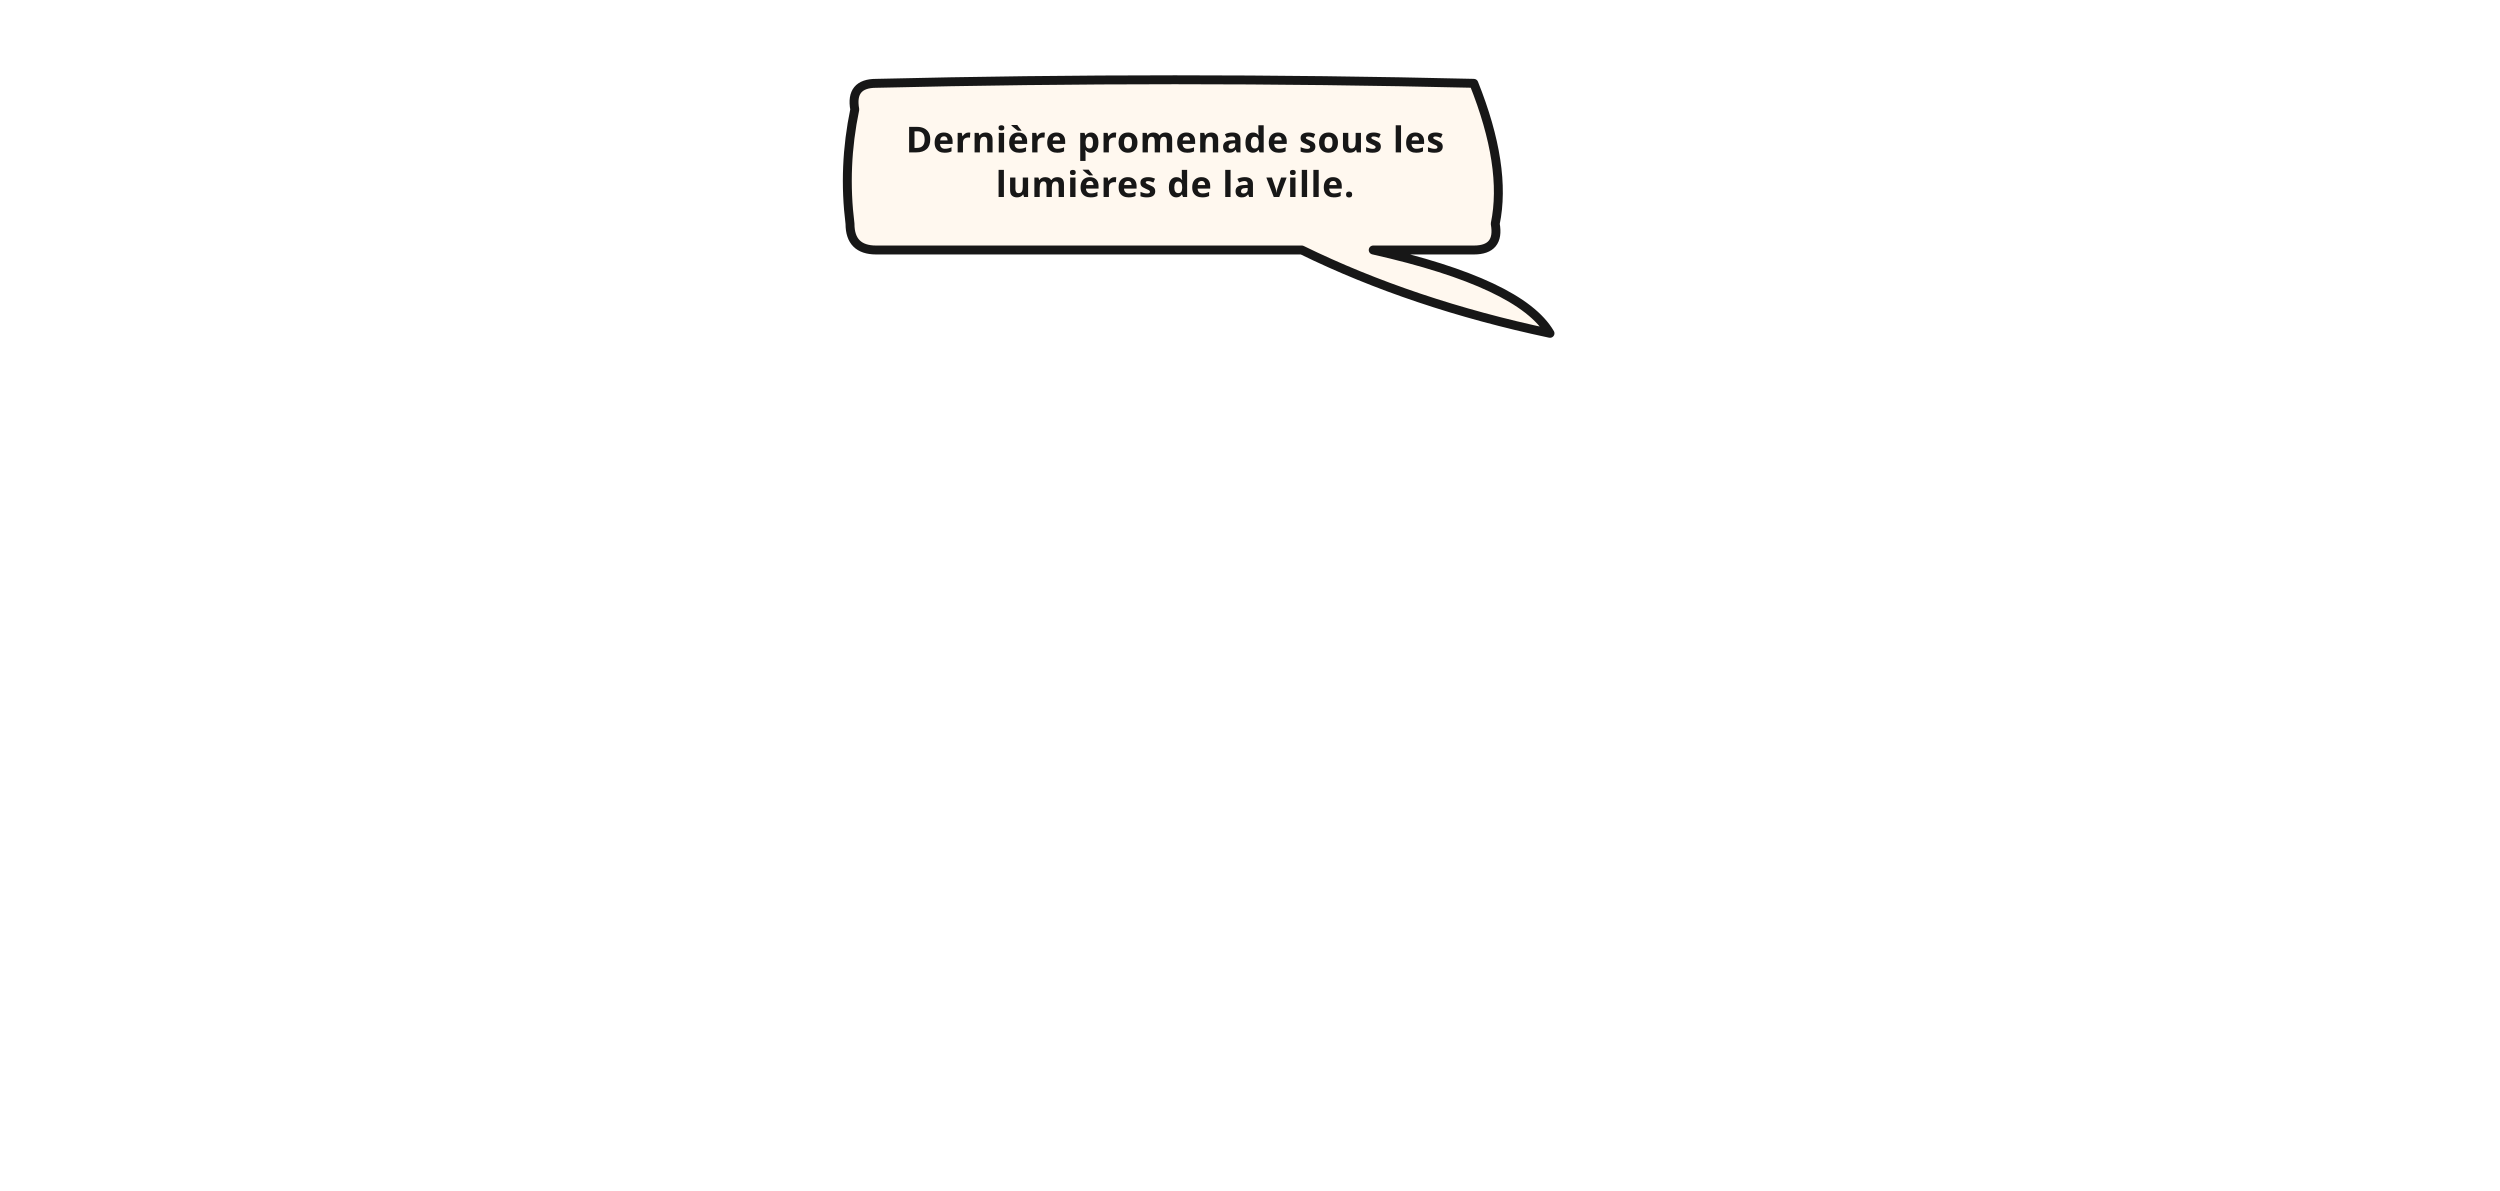
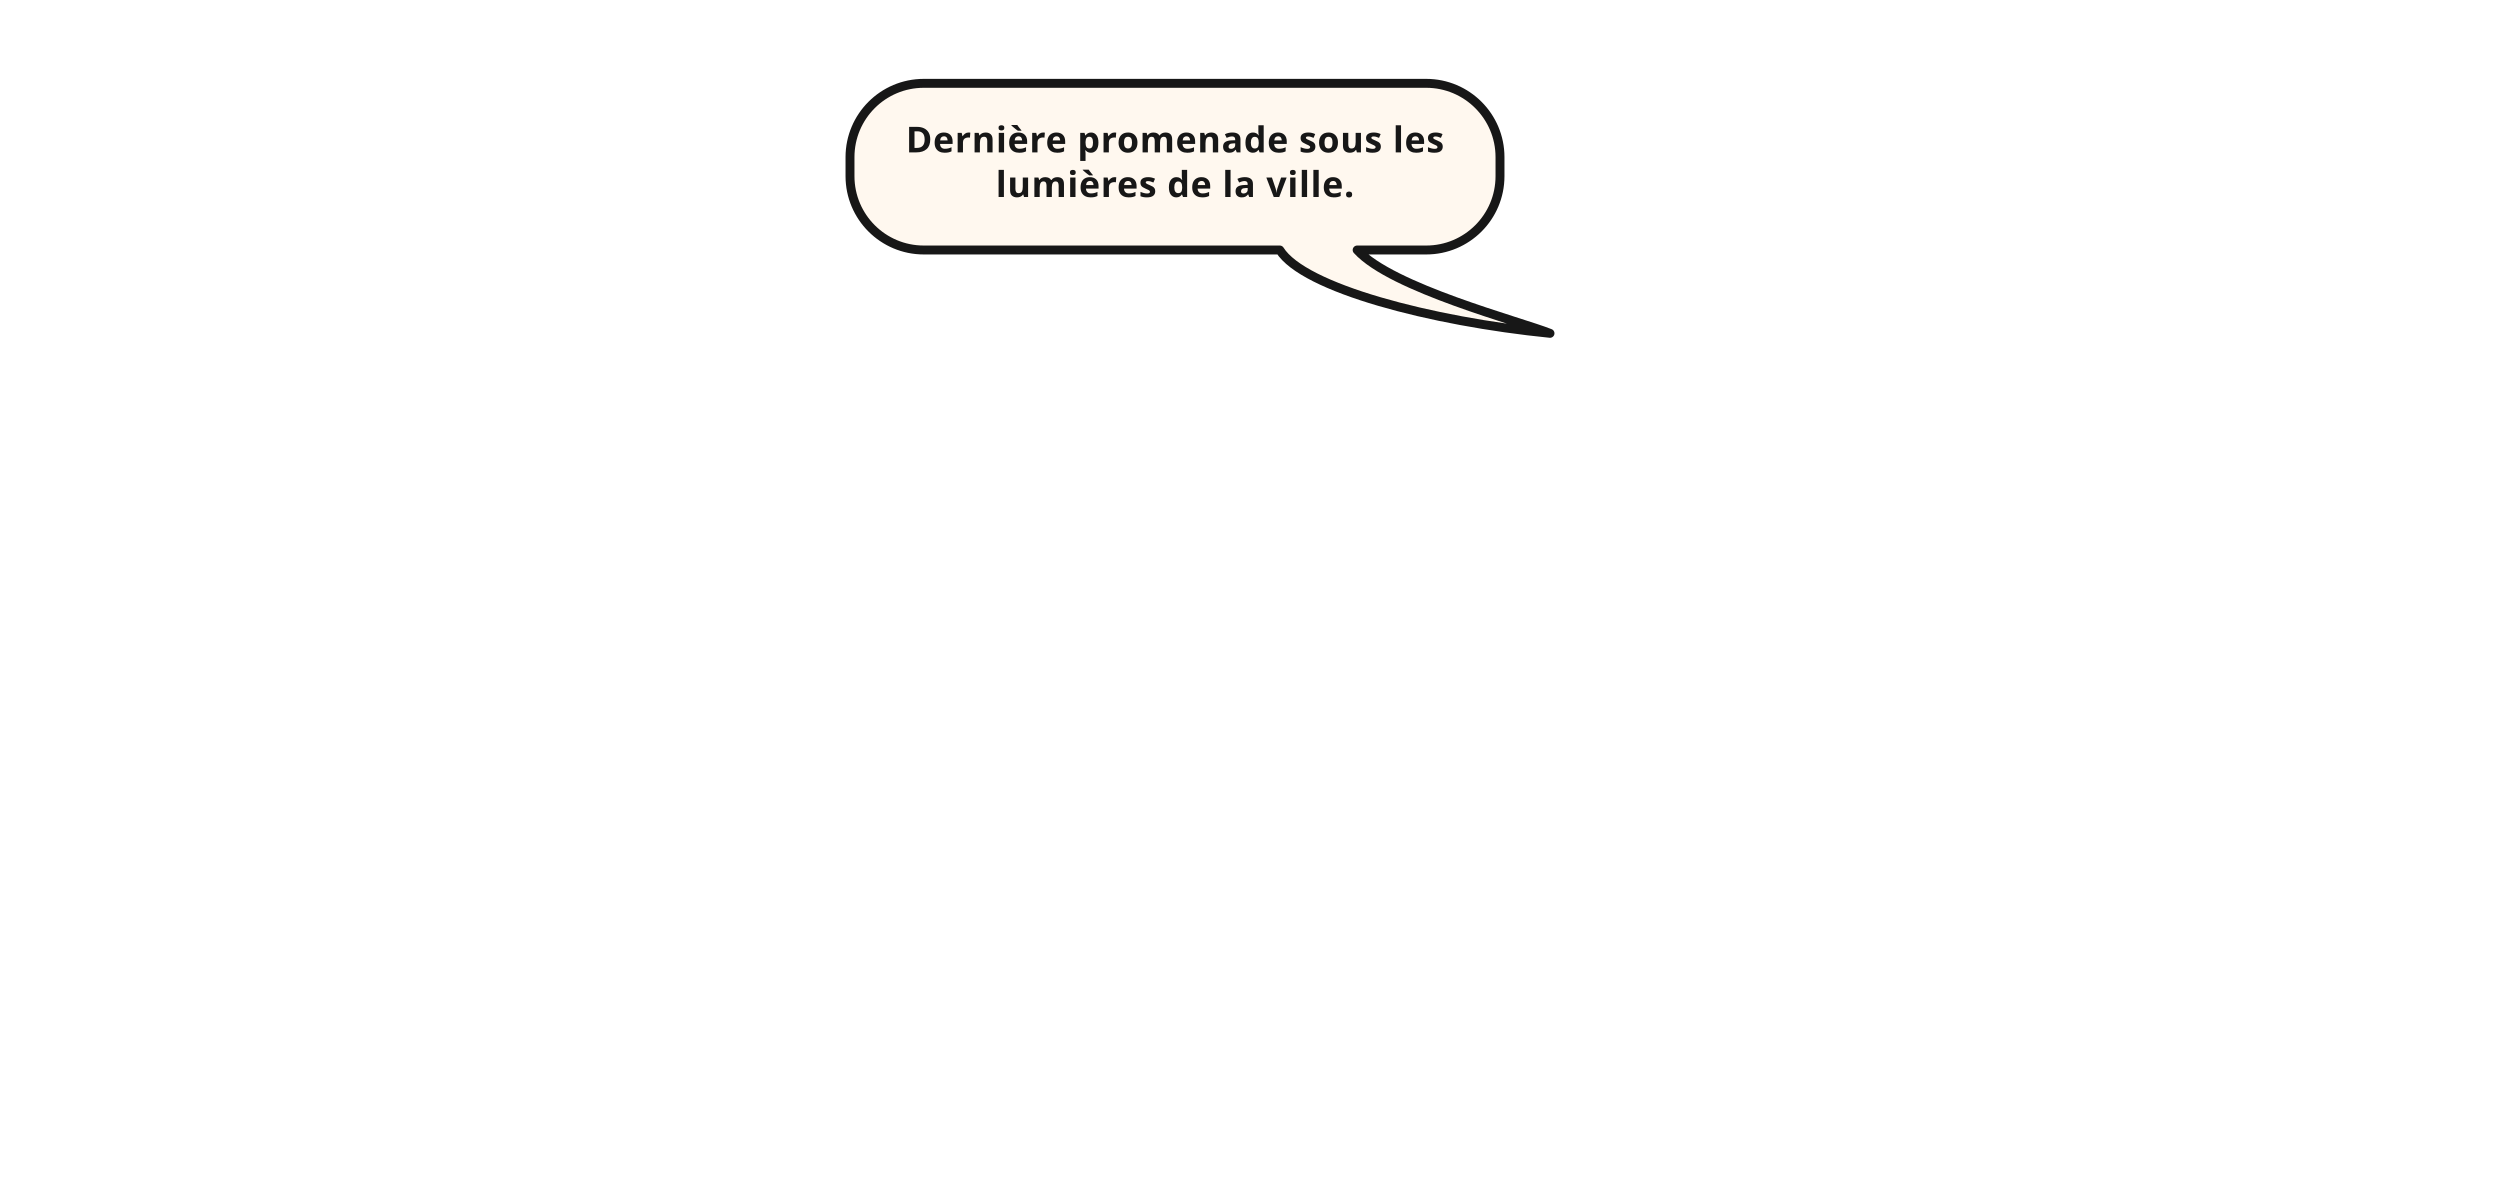
<svg xmlns="http://www.w3.org/2000/svg" width="2100" height="1000" viewBox="0 0 2100 1000">
-   <path d="M 736 70 Q 987 64 1238 70 Q 1266 140 1256 188 Q 1260 210 1238 210 L 1153.5 210 Q 1277.6 238 1302 280 Q 1186.475 255.5 1093.5 210 L 736 210 Q 714 210 714 188 Q 708 140 718 92 Q 714 70 736 70 Z" fill="#FFF8EF" stroke="#171717" stroke-width="7.5" stroke-linejoin="round" stroke-linecap="round" />
+   <path d="M 776 70 L 1198 70 A 62 62 0 0 1 1260 132 L 1260 148 A 62 62 0 0 1 1198 210 L 1140 210 C 1169 242, 1277 270, 1302 280 C 1202 270, 1095 242, 1075 210 L 776 210 A 62 62 0 0 1 714 148 L 714 132 A 62 62 0 0 1 776 70 Z" fill="#FFF8EF" stroke="#171717" stroke-width="7.5" stroke-linejoin="round" stroke-linecap="round" />
  <text x="987" y="128" text-anchor="middle" font-family="'Libre Franklin', 'Comic Neue', Arial Black, sans-serif" font-size="30" font-weight="800" fill="#171717" letter-spacing="0.6">Dernière promenade sous les</text>
  <text x="987" y="165.5" text-anchor="middle" font-family="'Libre Franklin', 'Comic Neue', Arial Black, sans-serif" font-size="30" font-weight="800" fill="#171717" letter-spacing="0.6">lumières de la ville.</text>
</svg>
